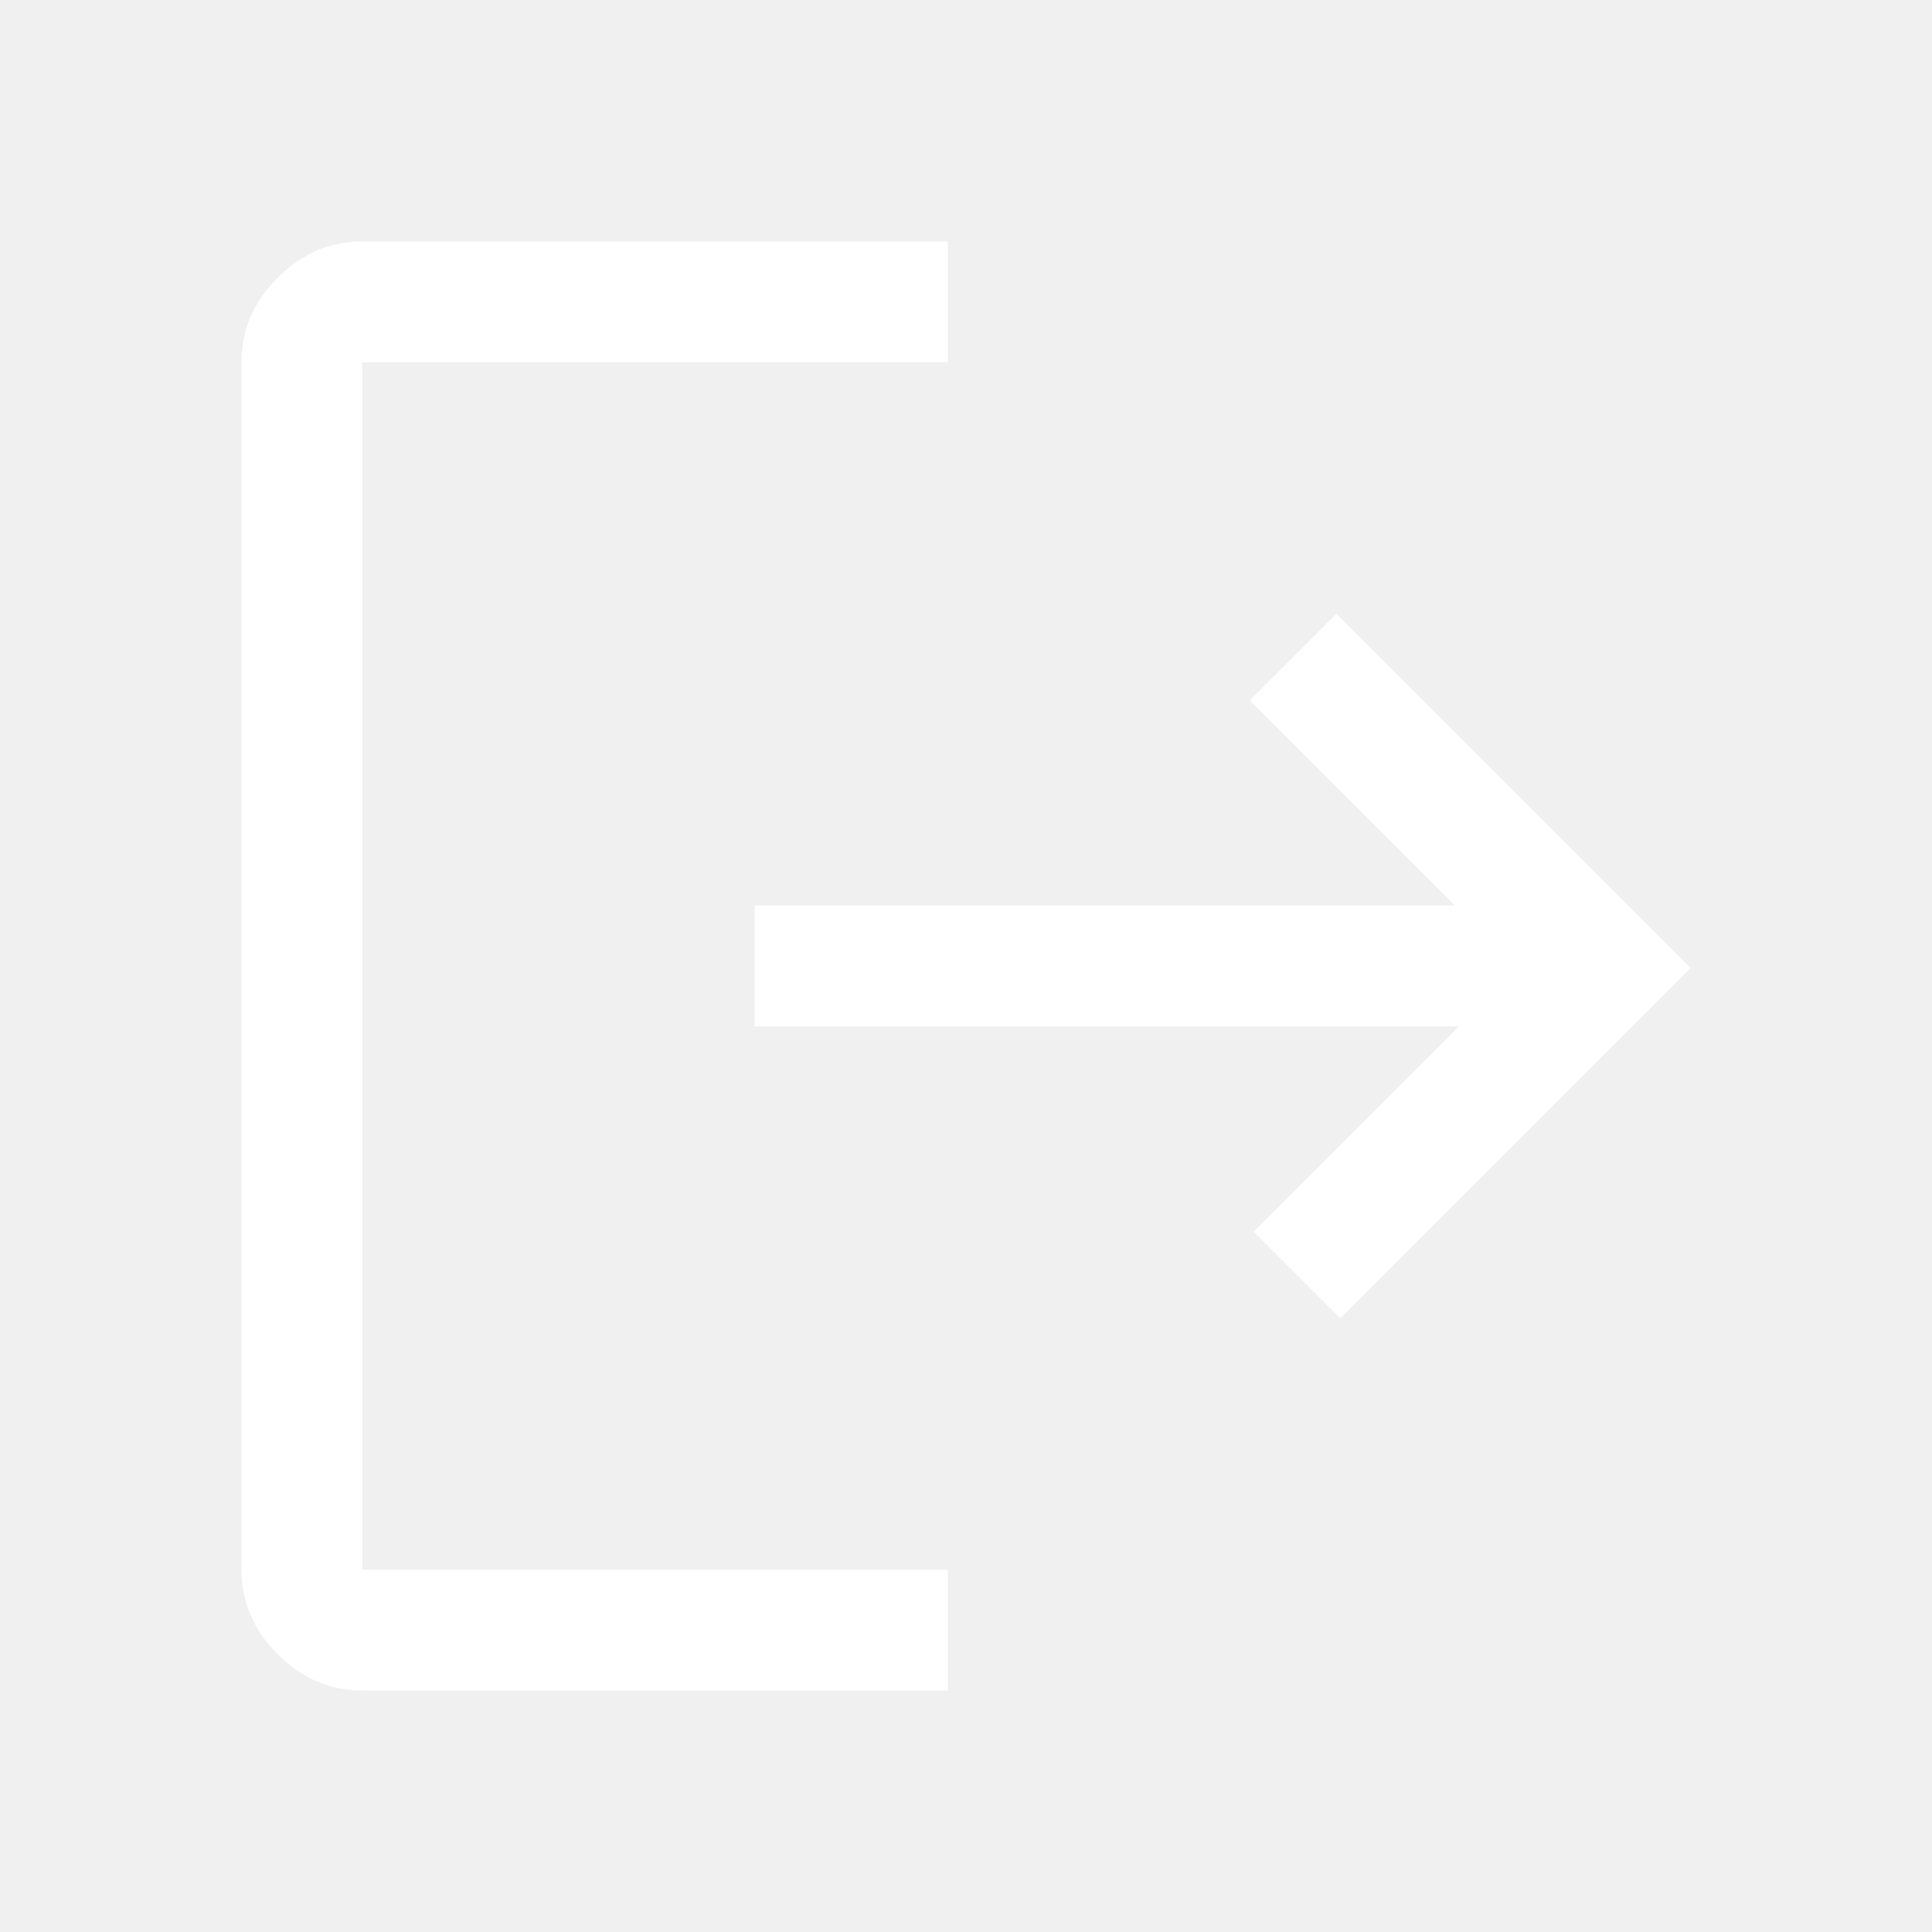
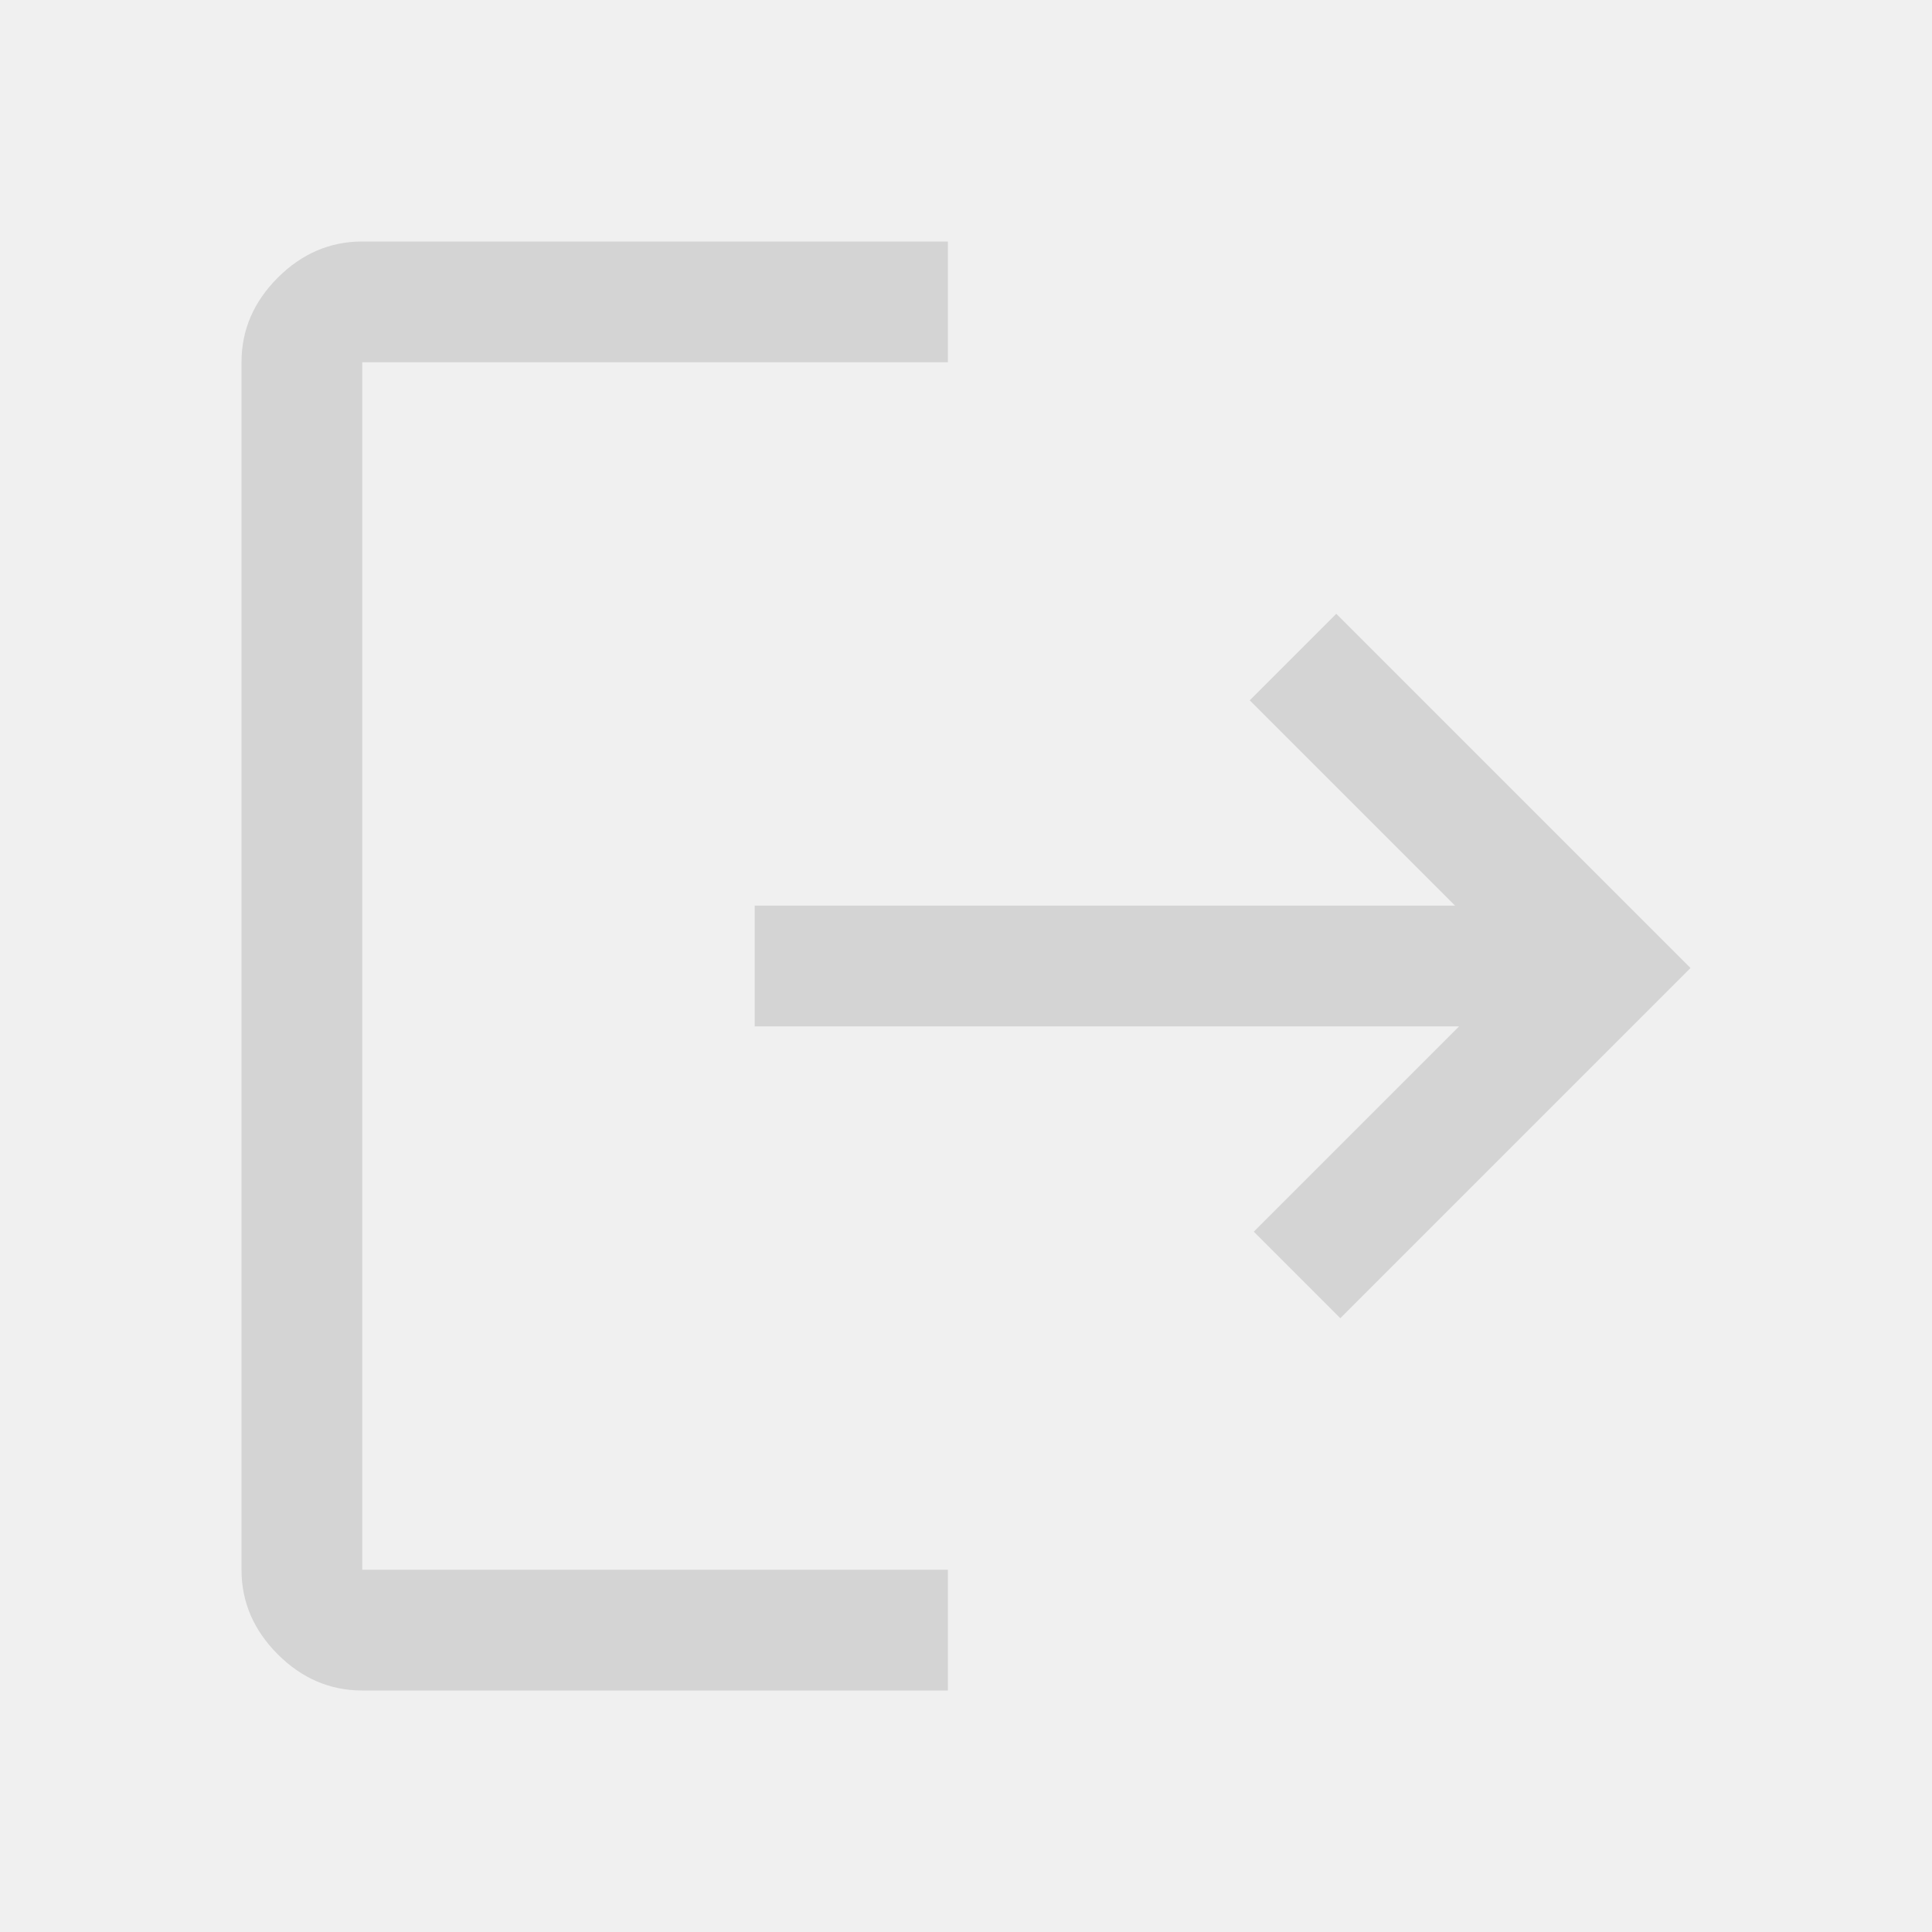
- <svg xmlns="http://www.w3.org/2000/svg" height="48" viewBox="0 -960 960 960" width="48" fill="#FFF">
+ <svg xmlns="http://www.w3.org/2000/svg" height="48" viewBox="0 -960 960 960" width="48" fill="#D4D4D4">
  <path d="M180-120q-24 0-42-18t-18-42v-600q0-24 18-42t42-18h291v60H180v600h291v60H180Zm486-185-43-43 102-102H375v-60h348L621-612l43-43 176 176-174 174Z" />
</svg>
